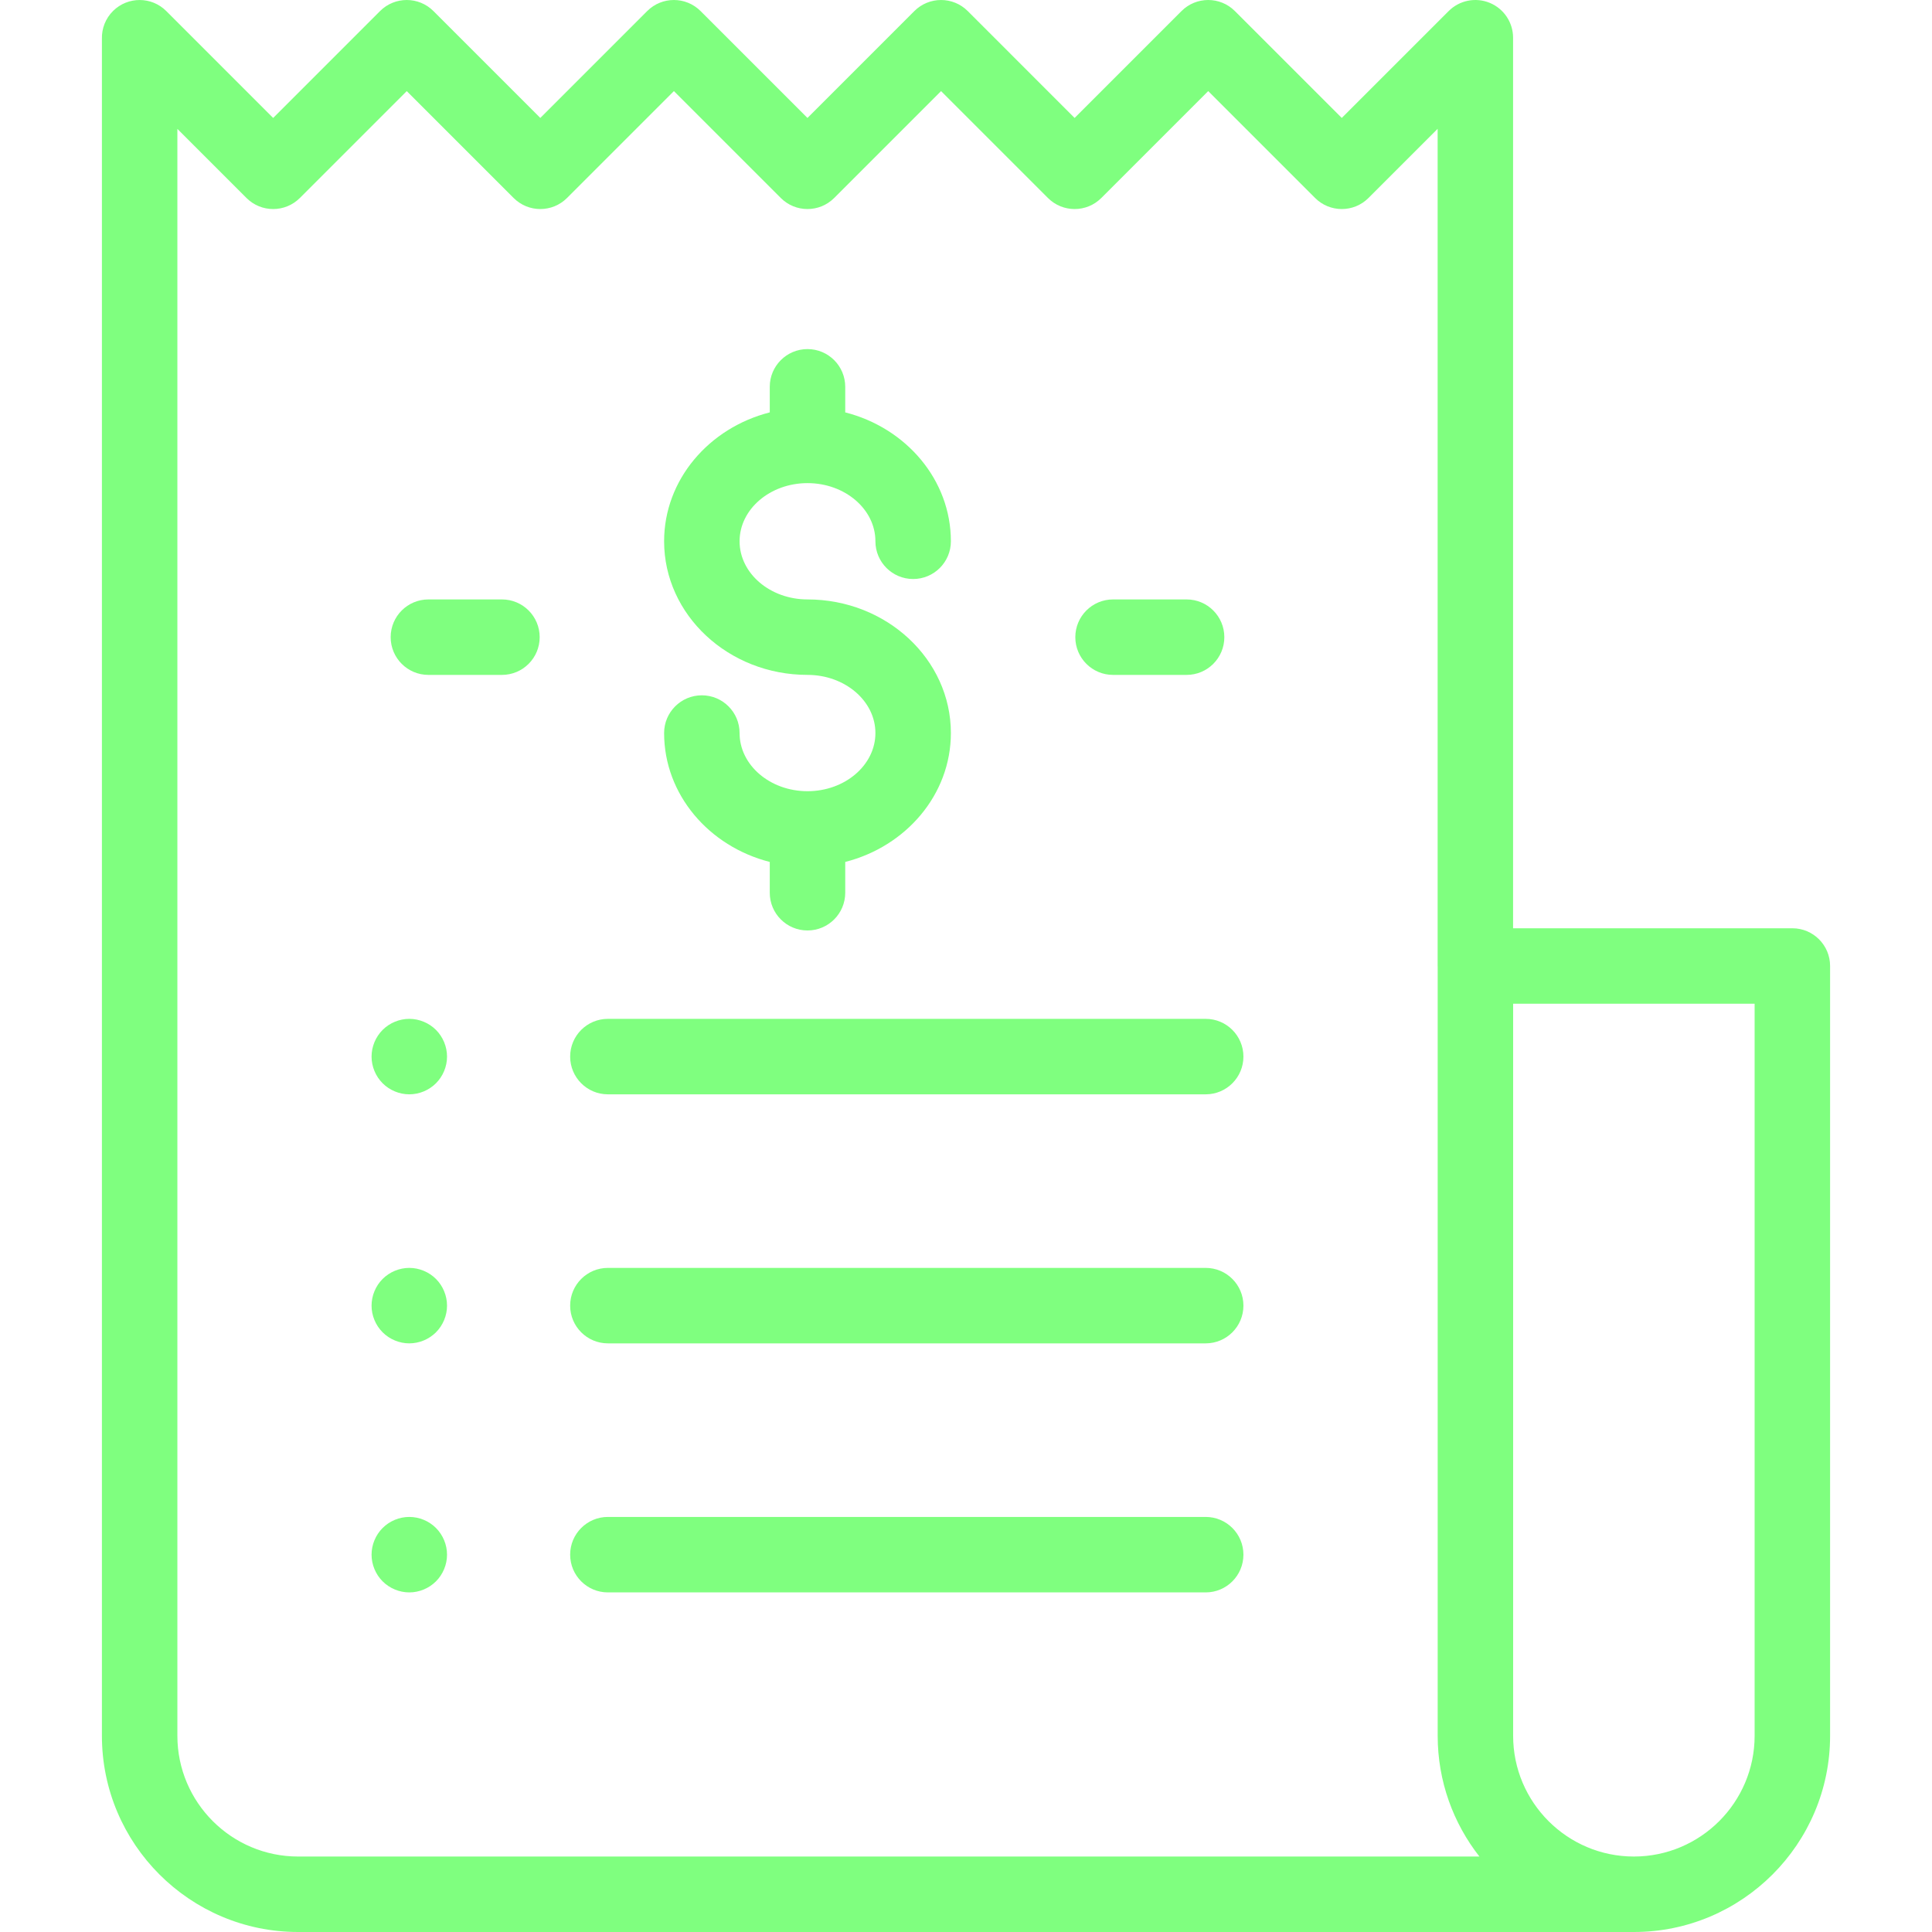
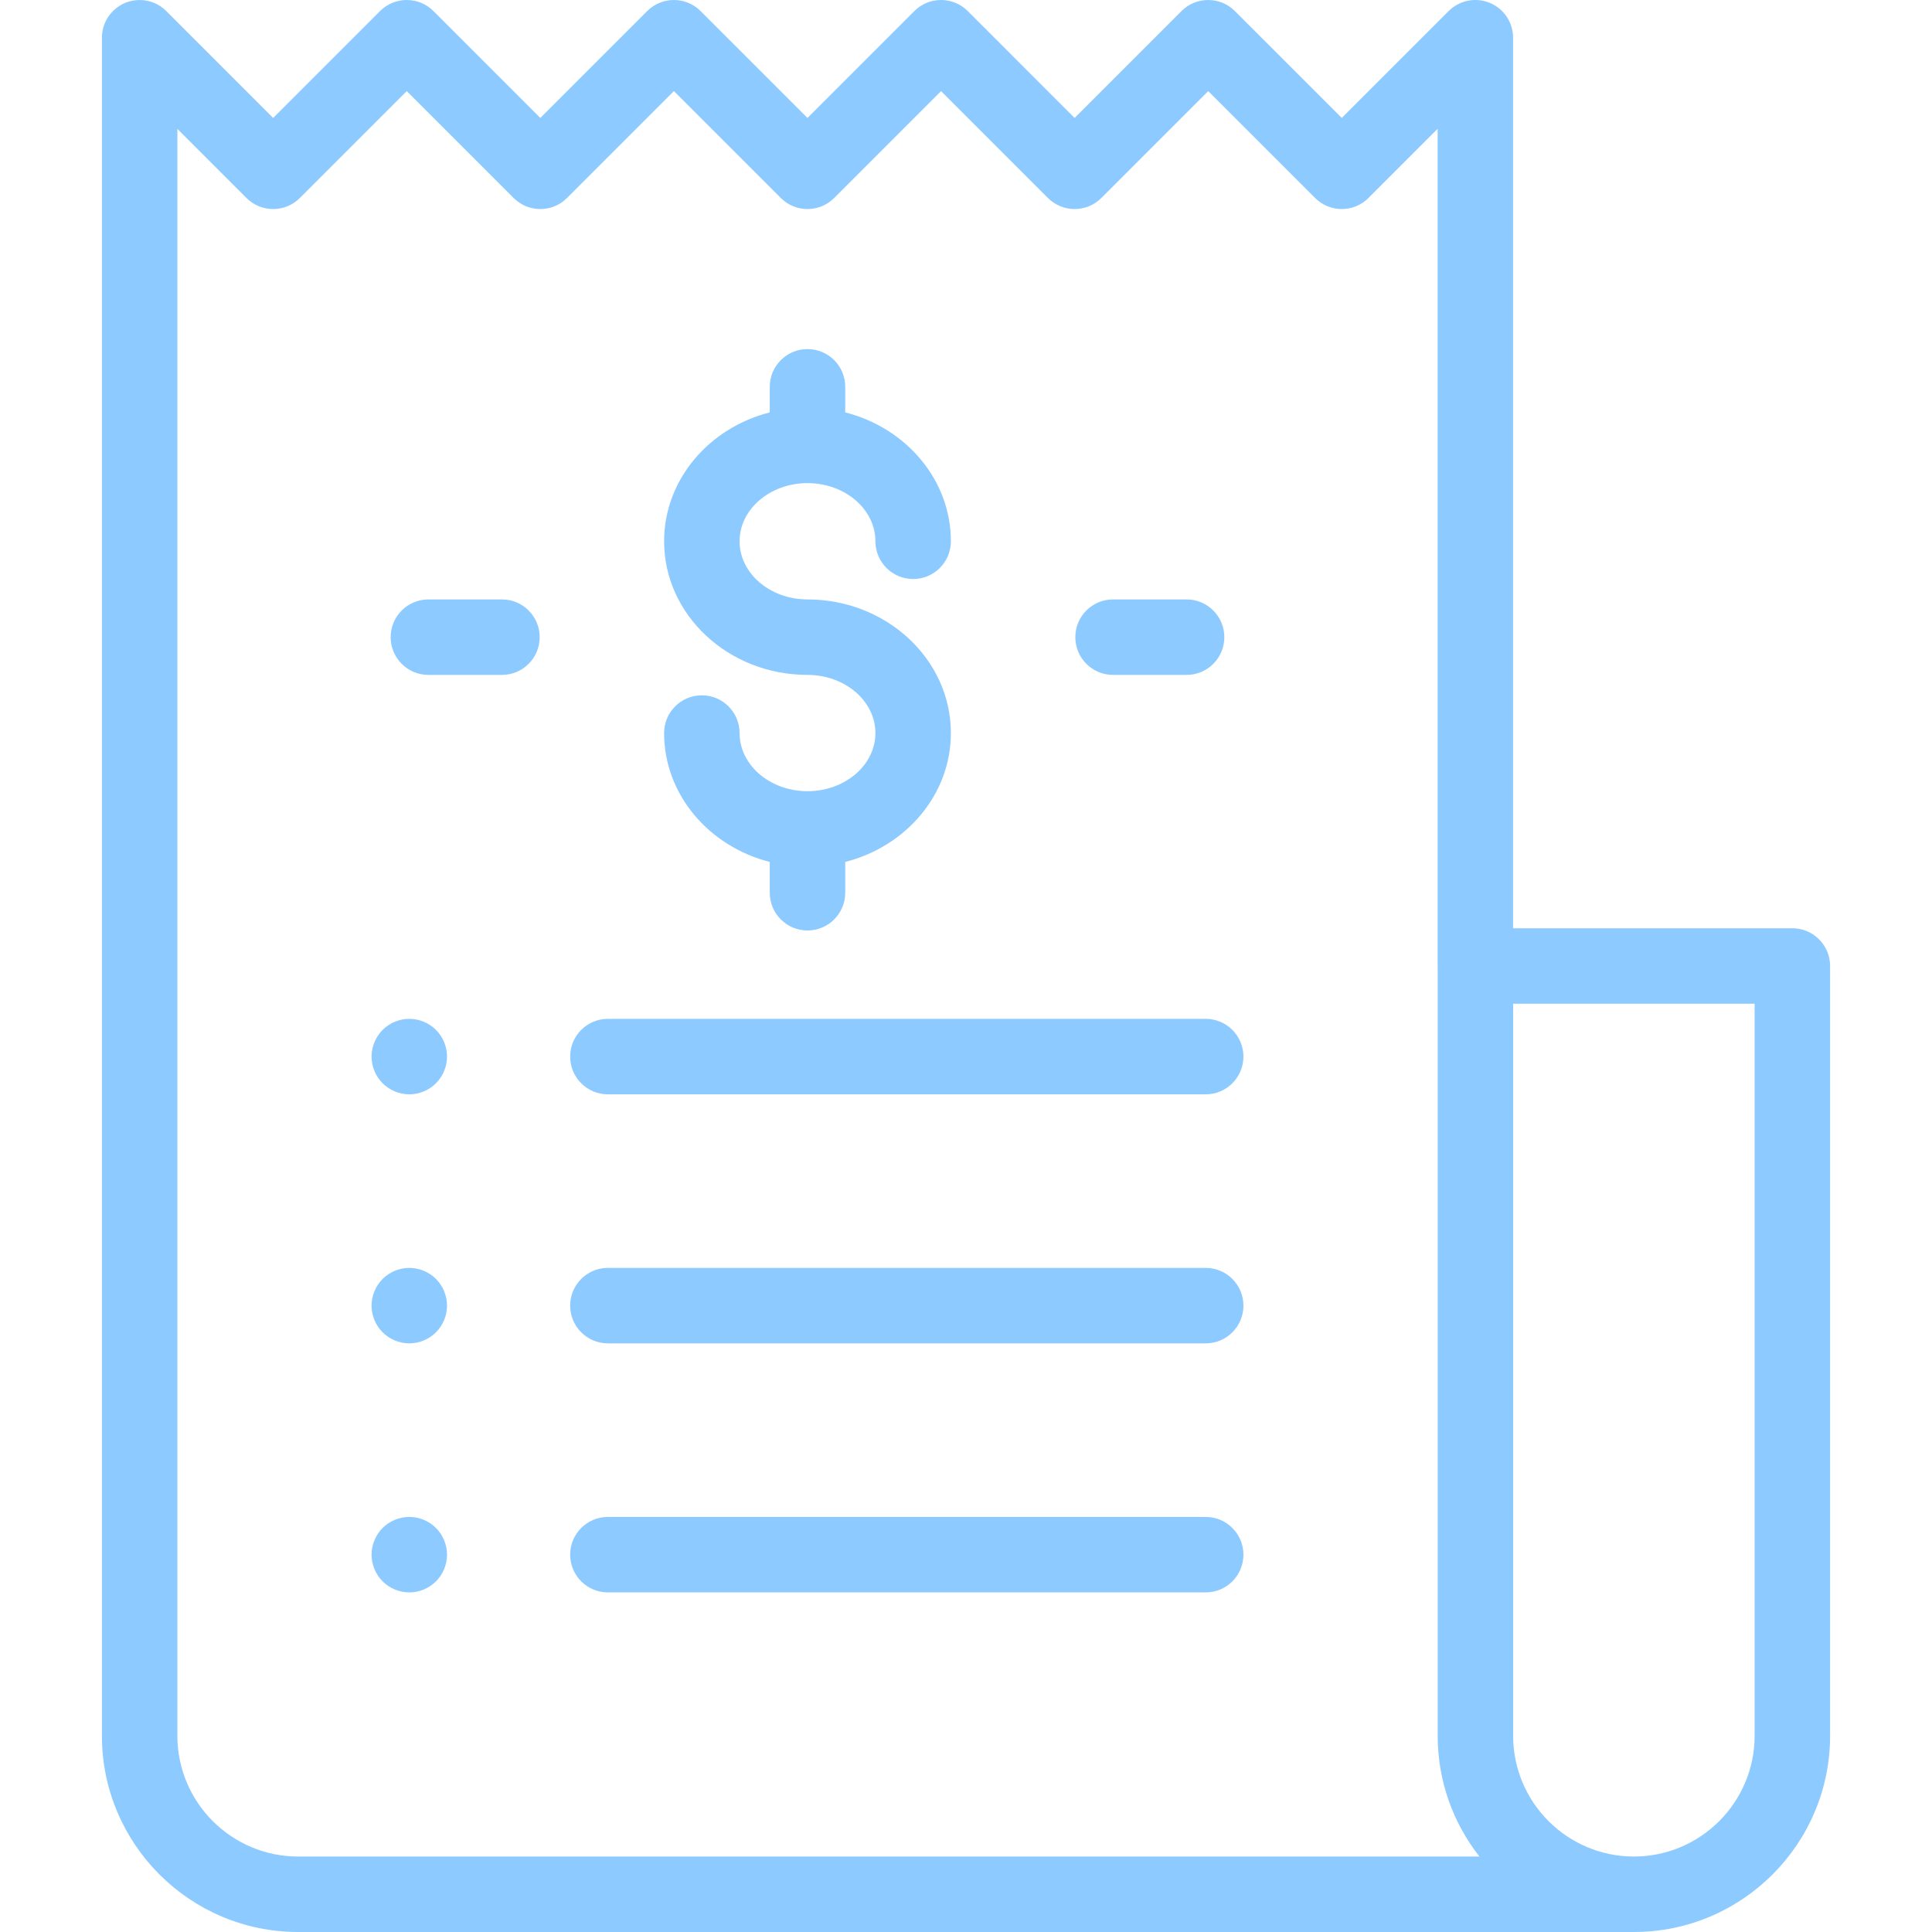
<svg xmlns="http://www.w3.org/2000/svg" version="1.1" id="Capa_1" x="0px" y="0px" viewBox="0 0 512 512" style="enable-background:new 0 0 512 512;" xml:space="preserve">
  <defs id="defs95" />
-   <g id="g6" style="fill:#7fff7f">
-     <g id="g4" style="fill:#7fff7f">
-       <path d="M474.994,246.001h-74.012v-236c0-4.044-2.437-7.691-6.173-9.239c-3.738-1.549-8.039-0.691-10.898,2.167l-28.329,28.328    L327.255,2.93c-3.905-3.905-10.237-3.905-14.143,0l-28.328,28.328L256.459,2.93c-3.905-3.905-10.237-3.905-14.143,0    l-28.328,28.328L185.659,2.93c-3.905-3.905-10.237-3.905-14.142,0l-28.328,28.328L114.863,2.93    c-3.905-3.905-10.237-3.905-14.143,0L72.392,31.258L44.065,2.93c-3.881-3.881-10.158-3.901-14.073-0.055    c-2.056,2.021-3.053,4.714-2.984,7.389v449.738c0,28.672,23.326,51.998,51.998,51.998h353.976c0.002,0,0.003,0,0.005,0    c0.003,0,0.006,0,0.009,0c28.672,0,51.998-23.326,51.998-51.998V256C484.994,250.477,480.517,246.001,474.994,246.001z     M79.006,492c-17.645,0-31.999-14.355-31.999-31.999V34.156L65.321,52.47c3.905,3.905,10.237,3.905,14.143,0l28.328-28.328    L136.12,52.47c3.905,3.905,10.237,3.905,14.143,0l28.328-28.328L206.92,52.47c3.905,3.905,10.237,3.905,14.142,0l28.328-28.328    l28.328,28.328c3.905,3.905,10.237,3.905,14.143,0l28.328-28.328l28.328,28.328c3.906,3.905,10.238,3.905,14.142,0l18.329-18.328    V256c0,0.091,0.011,0.18,0.014,0.271v203.73c0,12.062,4.14,23.168,11.057,31.999H79.006z M464.994,460.001    c0,17.644-14.355,31.999-31.999,31.999s-31.999-14.355-31.999-31.999V266h63.998V460.001z" id="path2" style="fill:#7fff7f" />
+   <g id="g6" style="fill:#8dcaff;fill-opacity:1">
+     <g id="g4" style="fill:#8dcaff;fill-opacity:1">
+       <path d="M474.994,246.001h-74.012v-236c0-4.044-2.437-7.691-6.173-9.239c-3.738-1.549-8.039-0.691-10.898,2.167l-28.329,28.328    L327.255,2.93c-3.905-3.905-10.237-3.905-14.143,0l-28.328,28.328L256.459,2.93c-3.905-3.905-10.237-3.905-14.143,0    l-28.328,28.328L185.659,2.93c-3.905-3.905-10.237-3.905-14.142,0l-28.328,28.328L114.863,2.93    c-3.905-3.905-10.237-3.905-14.143,0L72.392,31.258L44.065,2.93c-3.881-3.881-10.158-3.901-14.073-0.055    c-2.056,2.021-3.053,4.714-2.984,7.389v449.738c0,28.672,23.326,51.998,51.998,51.998h353.976c0.002,0,0.003,0,0.005,0    c0.003,0,0.006,0,0.009,0c28.672,0,51.998-23.326,51.998-51.998V256C484.994,250.477,480.517,246.001,474.994,246.001z     M79.006,492c-17.645,0-31.999-14.355-31.999-31.999V34.156L65.321,52.47c3.905,3.905,10.237,3.905,14.143,0l28.328-28.328    L136.12,52.47c3.905,3.905,10.237,3.905,14.143,0l28.328-28.328L206.92,52.47c3.905,3.905,10.237,3.905,14.142,0l28.328-28.328    l28.328,28.328c3.905,3.905,10.237,3.905,14.143,0l28.328-28.328l28.328,28.328c3.906,3.905,10.238,3.905,14.142,0l18.329-18.328    V256c0,0.091,0.011,0.18,0.014,0.271v203.73c0,12.062,4.14,23.168,11.057,31.999H79.006z M464.994,460.001    c0,17.644-14.355,31.999-31.999,31.999s-31.999-14.355-31.999-31.999V266h63.998V460.001z" id="path2" style="fill:#8dcaff;fill-opacity:1" />
    </g>
  </g>
-   <g id="g12" style="fill:#7fff7f">
-     <g id="g10" style="fill:#7fff7f">
-       <path d="M213.995,158.855c-9.925,0-17.999-6.914-17.999-15.411c0-8.498,8.075-15.412,17.999-15.412    c9.925,0,17.999,6.914,17.999,15.412c0,5.523,4.477,10,10,10c5.523,0,10-4.477,10-10c0-16.301-11.884-30.055-27.999-34.157v-6.774    c0-5.523-4.477-10-10-10s-10,4.477-10,10v6.774c-16.116,4.102-27.999,17.857-27.999,34.157c0,19.525,17.047,35.41,37.999,35.41    c9.925,0,17.999,6.914,17.999,15.412s-8.074,15.411-17.999,15.411c-9.925,0-17.999-6.914-17.999-15.411c0-5.523-4.477-10-10-10    s-10,4.477-10,10c0,16.301,11.884,30.055,27.999,34.157v8.16c0,5.523,4.477,10,10,10s10-4.477,10-10v-8.16    c16.116-4.102,27.999-17.856,27.999-34.157C251.994,174.741,234.947,158.855,213.995,158.855z" id="path8" style="fill:#7fff7f" />
+   <g id="g12" style="fill:#8dcaff;fill-opacity:1">
+     <g id="g10" style="fill:#8dcaff;fill-opacity:1">
+       <path d="M213.995,158.855c-9.925,0-17.999-6.914-17.999-15.411c0-8.498,8.075-15.412,17.999-15.412    c9.925,0,17.999,6.914,17.999,15.412c0,5.523,4.477,10,10,10c5.523,0,10-4.477,10-10c0-16.301-11.884-30.055-27.999-34.157v-6.774    c0-5.523-4.477-10-10-10s-10,4.477-10,10v6.774c-16.116,4.102-27.999,17.857-27.999,34.157c0,19.525,17.047,35.41,37.999,35.41    c9.925,0,17.999,6.914,17.999,15.412s-8.074,15.411-17.999,15.411c-9.925,0-17.999-6.914-17.999-15.411c0-5.523-4.477-10-10-10    s-10,4.477-10,10c0,16.301,11.884,30.055,27.999,34.157v8.16c0,5.523,4.477,10,10,10s10-4.477,10-10v-8.16    c16.116-4.102,27.999-17.856,27.999-34.157C251.994,174.741,234.947,158.855,213.995,158.855z" id="path8" style="fill:#8dcaff;fill-opacity:1" />
    </g>
  </g>
-   <g id="g18" style="fill:#7fff7f">
-     <g id="g16" style="fill:#7fff7f">
-       <path d="M314.461,158.856h-19.49c-5.523,0-10,4.477-10,10s4.477,10,10,10h19.49c5.523,0,10-4.477,10-10    S319.984,158.856,314.461,158.856z" id="path14" style="fill:#7fff7f" />
+   <g id="g18" style="fill:#8dcaff;fill-opacity:1">
+     <g id="g16" style="fill:#8dcaff;fill-opacity:1">
+       <path d="M314.461,158.856h-19.49c-5.523,0-10,4.477-10,10s4.477,10,10,10h19.49c5.523,0,10-4.477,10-10    S319.984,158.856,314.461,158.856z" id="path14" style="fill:#8dcaff;fill-opacity:1" />
    </g>
  </g>
-   <g id="g24" style="fill:#7fff7f">
-     <g id="g22" style="fill:#7fff7f">
-       <path d="M133.02,158.856h-19.49c-5.523,0-10,4.477-10,10s4.477,10,10,10h19.49c5.523,0,10-4.477,10-10    S138.543,158.856,133.02,158.856z" id="path20" style="fill:#7fff7f" />
+   <g id="g24" style="fill:#8dcaff;fill-opacity:1">
+     <g id="g22" style="fill:#8dcaff;fill-opacity:1">
+       <path d="M133.02,158.856h-19.49c-5.523,0-10,4.477-10,10s4.477,10,10,10h19.49c5.523,0,10-4.477,10-10    S138.543,158.856,133.02,158.856z" id="path20" style="fill:#8dcaff;fill-opacity:1" />
    </g>
  </g>
-   <g id="g30" style="fill:#7fff7f">
-     <g id="g28" style="fill:#7fff7f">
-       <path d="M319.52,270.007H161.097c-5.523,0-10,4.477-10,10c0,5.523,4.477,10,10,10H319.52c5.523,0,10-4.477,10-10    C329.519,274.484,325.043,270.007,319.52,270.007z" id="path26" style="fill:#7fff7f" />
+   <g id="g30" style="fill:#8dcaff;fill-opacity:1">
+     <g id="g28" style="fill:#8dcaff;fill-opacity:1">
+       <path d="M319.52,270.007H161.097c-5.523,0-10,4.477-10,10c0,5.523,4.477,10,10,10H319.52c5.523,0,10-4.477,10-10    C329.519,274.484,325.043,270.007,319.52,270.007z" id="path26" style="fill:#8dcaff;fill-opacity:1" />
    </g>
  </g>
-   <g id="g36" style="fill:#7fff7f">
-     <g id="g34" style="fill:#7fff7f">
-       <path d="M115.538,272.937c-1.86-1.86-4.44-2.93-7.07-2.93c-2.63,0-5.21,1.07-7.07,2.93c-1.86,1.86-2.93,4.44-2.93,7.07    c0,2.63,1.07,5.21,2.93,7.07c1.86,1.86,4.44,2.93,7.07,2.93c2.63,0,5.21-1.07,7.07-2.93c1.86-1.86,2.93-4.44,2.93-7.07    C118.468,277.377,117.398,274.797,115.538,272.937z" id="path32" style="fill:#7fff7f" />
+   <g id="g36" style="fill:#8dcaff;fill-opacity:1">
+     <g id="g34" style="fill:#8dcaff;fill-opacity:1">
+       <path d="M115.538,272.937c-1.86-1.86-4.44-2.93-7.07-2.93c-2.63,0-5.21,1.07-7.07,2.93c-1.86,1.86-2.93,4.44-2.93,7.07    c0,2.63,1.07,5.21,2.93,7.07c1.86,1.86,4.44,2.93,7.07,2.93c2.63,0,5.21-1.07,7.07-2.93c1.86-1.86,2.93-4.44,2.93-7.07    C118.468,277.377,117.398,274.797,115.538,272.937z" id="path32" style="fill:#8dcaff;fill-opacity:1" />
    </g>
  </g>
-   <g id="g42" style="fill:#7fff7f">
-     <g id="g40" style="fill:#7fff7f">
-       <path d="M319.52,336.005H161.097c-5.523,0-10,4.477-10,10c0,5.523,4.477,10,10,10H319.52c5.523,0,10-4.477,10-10    C329.519,340.482,325.043,336.005,319.52,336.005z" id="path38" style="fill:#7fff7f" />
+   <g id="g42" style="fill:#8dcaff;fill-opacity:1">
+     <g id="g40" style="fill:#8dcaff;fill-opacity:1">
+       <path d="M319.52,336.005H161.097c-5.523,0-10,4.477-10,10c0,5.523,4.477,10,10,10H319.52c5.523,0,10-4.477,10-10    C329.519,340.482,325.043,336.005,319.52,336.005z" id="path38" style="fill:#8dcaff;fill-opacity:1" />
    </g>
  </g>
-   <g id="g48" style="fill:#7fff7f">
-     <g id="g46" style="fill:#7fff7f">
-       <path d="M115.538,338.935c-1.86-1.86-4.44-2.93-7.07-2.93c-2.63,0-5.21,1.07-7.07,2.93c-1.86,1.86-2.93,4.44-2.93,7.07    c0,2.63,1.07,5.21,2.93,7.07c1.86,1.86,4.44,2.93,7.07,2.93c2.63,0,5.21-1.07,7.07-2.93c1.86-1.86,2.93-4.44,2.93-7.07    C118.468,343.375,117.398,340.795,115.538,338.935z" id="path44" style="fill:#7fff7f" />
+   <g id="g48" style="fill:#8dcaff;fill-opacity:1">
+     <g id="g46" style="fill:#8dcaff;fill-opacity:1">
+       <path d="M115.538,338.935c-1.86-1.86-4.44-2.93-7.07-2.93c-2.63,0-5.21,1.07-7.07,2.93c-1.86,1.86-2.93,4.44-2.93,7.07    c0,2.63,1.07,5.21,2.93,7.07c1.86,1.86,4.44,2.93,7.07,2.93c2.63,0,5.21-1.07,7.07-2.93c1.86-1.86,2.93-4.44,2.93-7.07    C118.468,343.375,117.398,340.795,115.538,338.935z" id="path44" style="fill:#8dcaff;fill-opacity:1" />
    </g>
  </g>
-   <g id="g54" style="fill:#7fff7f">
-     <g id="g52" style="fill:#7fff7f">
-       <path d="M319.52,402.003H161.097c-5.523,0-10,4.477-10,10s4.477,10,10,10H319.52c5.523,0,10-4.477,10-10    S325.043,402.003,319.52,402.003z" id="path50" style="fill:#7fff7f" />
+   <g id="g54" style="fill:#8dcaff;fill-opacity:1">
+     <g id="g52" style="fill:#8dcaff;fill-opacity:1">
+       <path d="M319.52,402.003H161.097c-5.523,0-10,4.477-10,10s4.477,10,10,10H319.52c5.523,0,10-4.477,10-10    S325.043,402.003,319.52,402.003z" id="path50" style="fill:#8dcaff;fill-opacity:1" />
    </g>
  </g>
-   <g id="g60" style="fill:#7fff7f">
-     <g id="g58" style="fill:#7fff7f">
-       <path d="M115.538,404.933c-1.86-1.86-4.44-2.93-7.07-2.93c-2.63,0-5.21,1.07-7.07,2.93c-1.86,1.86-2.93,4.44-2.93,7.07    s1.07,5.21,2.93,7.07c1.86,1.86,4.44,2.93,7.07,2.93c2.63,0,5.21-1.07,7.07-2.93c1.86-1.86,2.93-4.44,2.93-7.07    S117.398,406.793,115.538,404.933z" id="path56" style="fill:#7fff7f" />
+   <g id="g60" style="fill:#8dcaff;fill-opacity:1">
+     <g id="g58" style="fill:#8dcaff;fill-opacity:1">
+       <path d="M115.538,404.933c-1.86-1.86-4.44-2.93-7.07-2.93c-2.63,0-5.21,1.07-7.07,2.93c-1.86,1.86-2.93,4.44-2.93,7.07    s1.07,5.21,2.93,7.07c1.86,1.86,4.44,2.93,7.07,2.93c2.63,0,5.21-1.07,7.07-2.93c1.86-1.86,2.93-4.44,2.93-7.07    S117.398,406.793,115.538,404.933z" id="path56" style="fill:#8dcaff;fill-opacity:1" />
    </g>
  </g>
  <g id="g62">
</g>
  <g id="g64">
</g>
  <g id="g66">
</g>
  <g id="g68">
</g>
  <g id="g70">
</g>
  <g id="g72">
</g>
  <g id="g74">
</g>
  <g id="g76">
</g>
  <g id="g78">
</g>
  <g id="g80">
</g>
  <g id="g82">
</g>
  <g id="g84">
</g>
  <g id="g86">
</g>
  <g id="g88">
</g>
  <g id="g90">
</g>
</svg>
